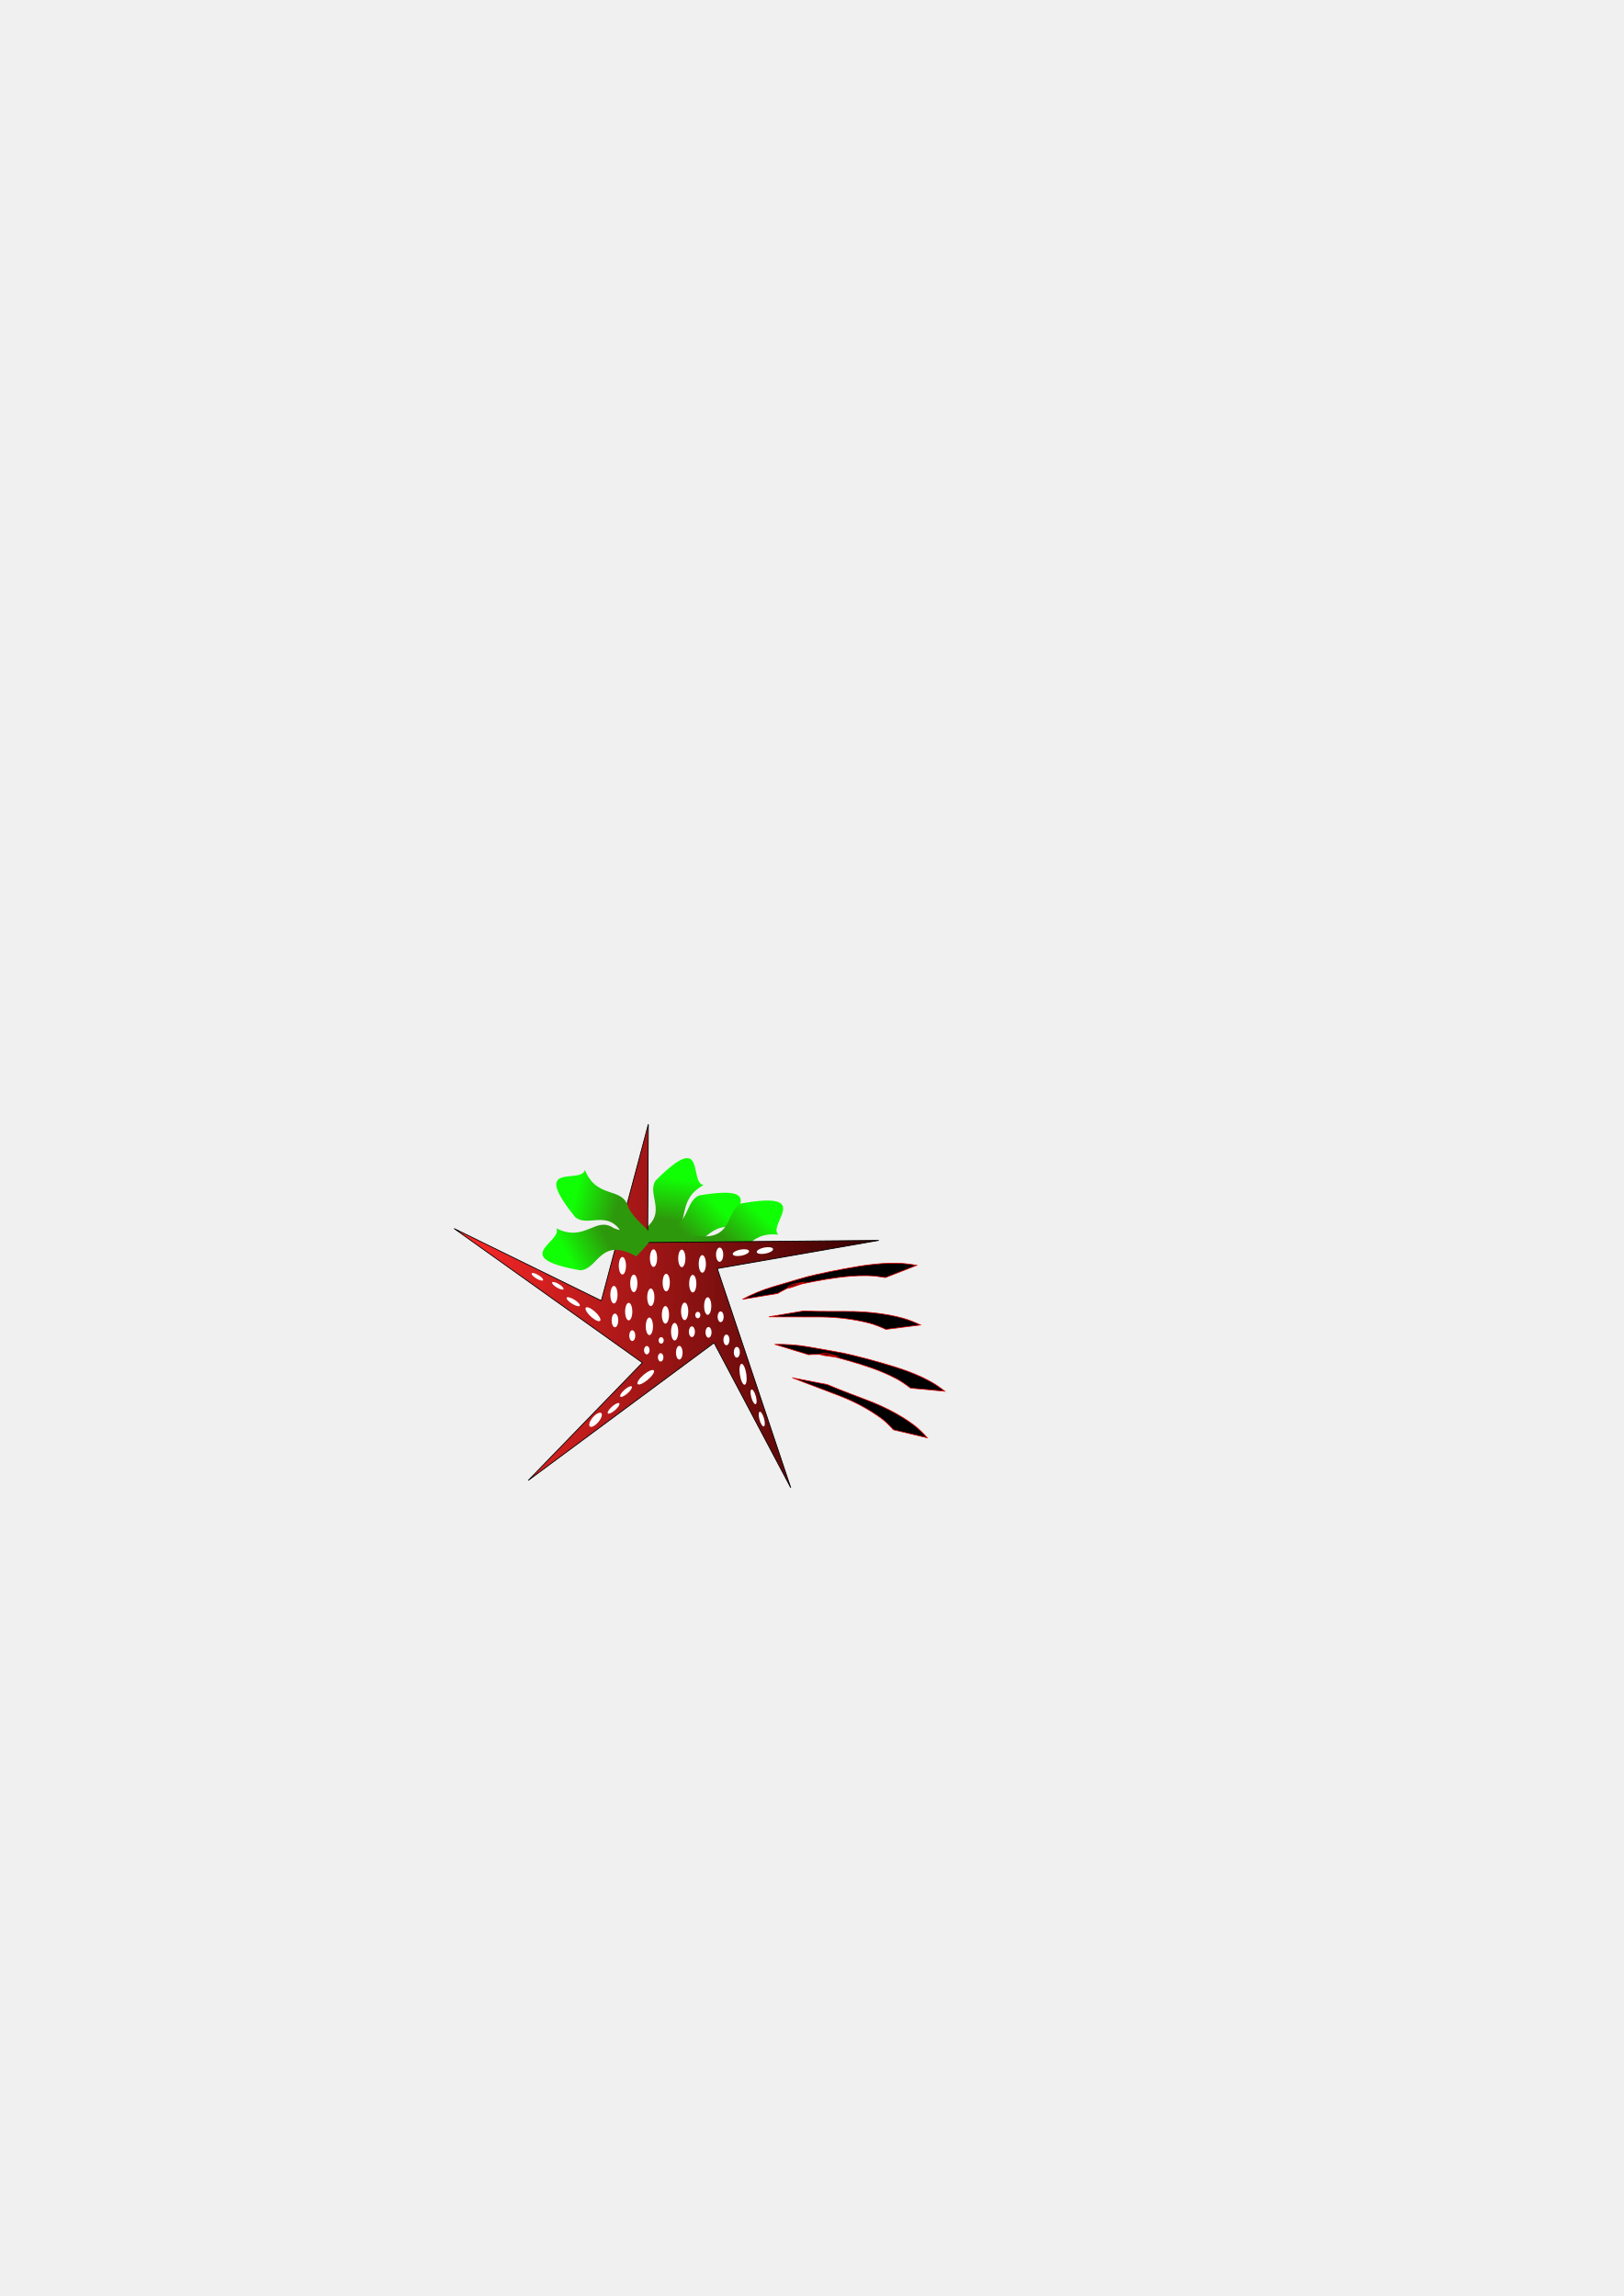
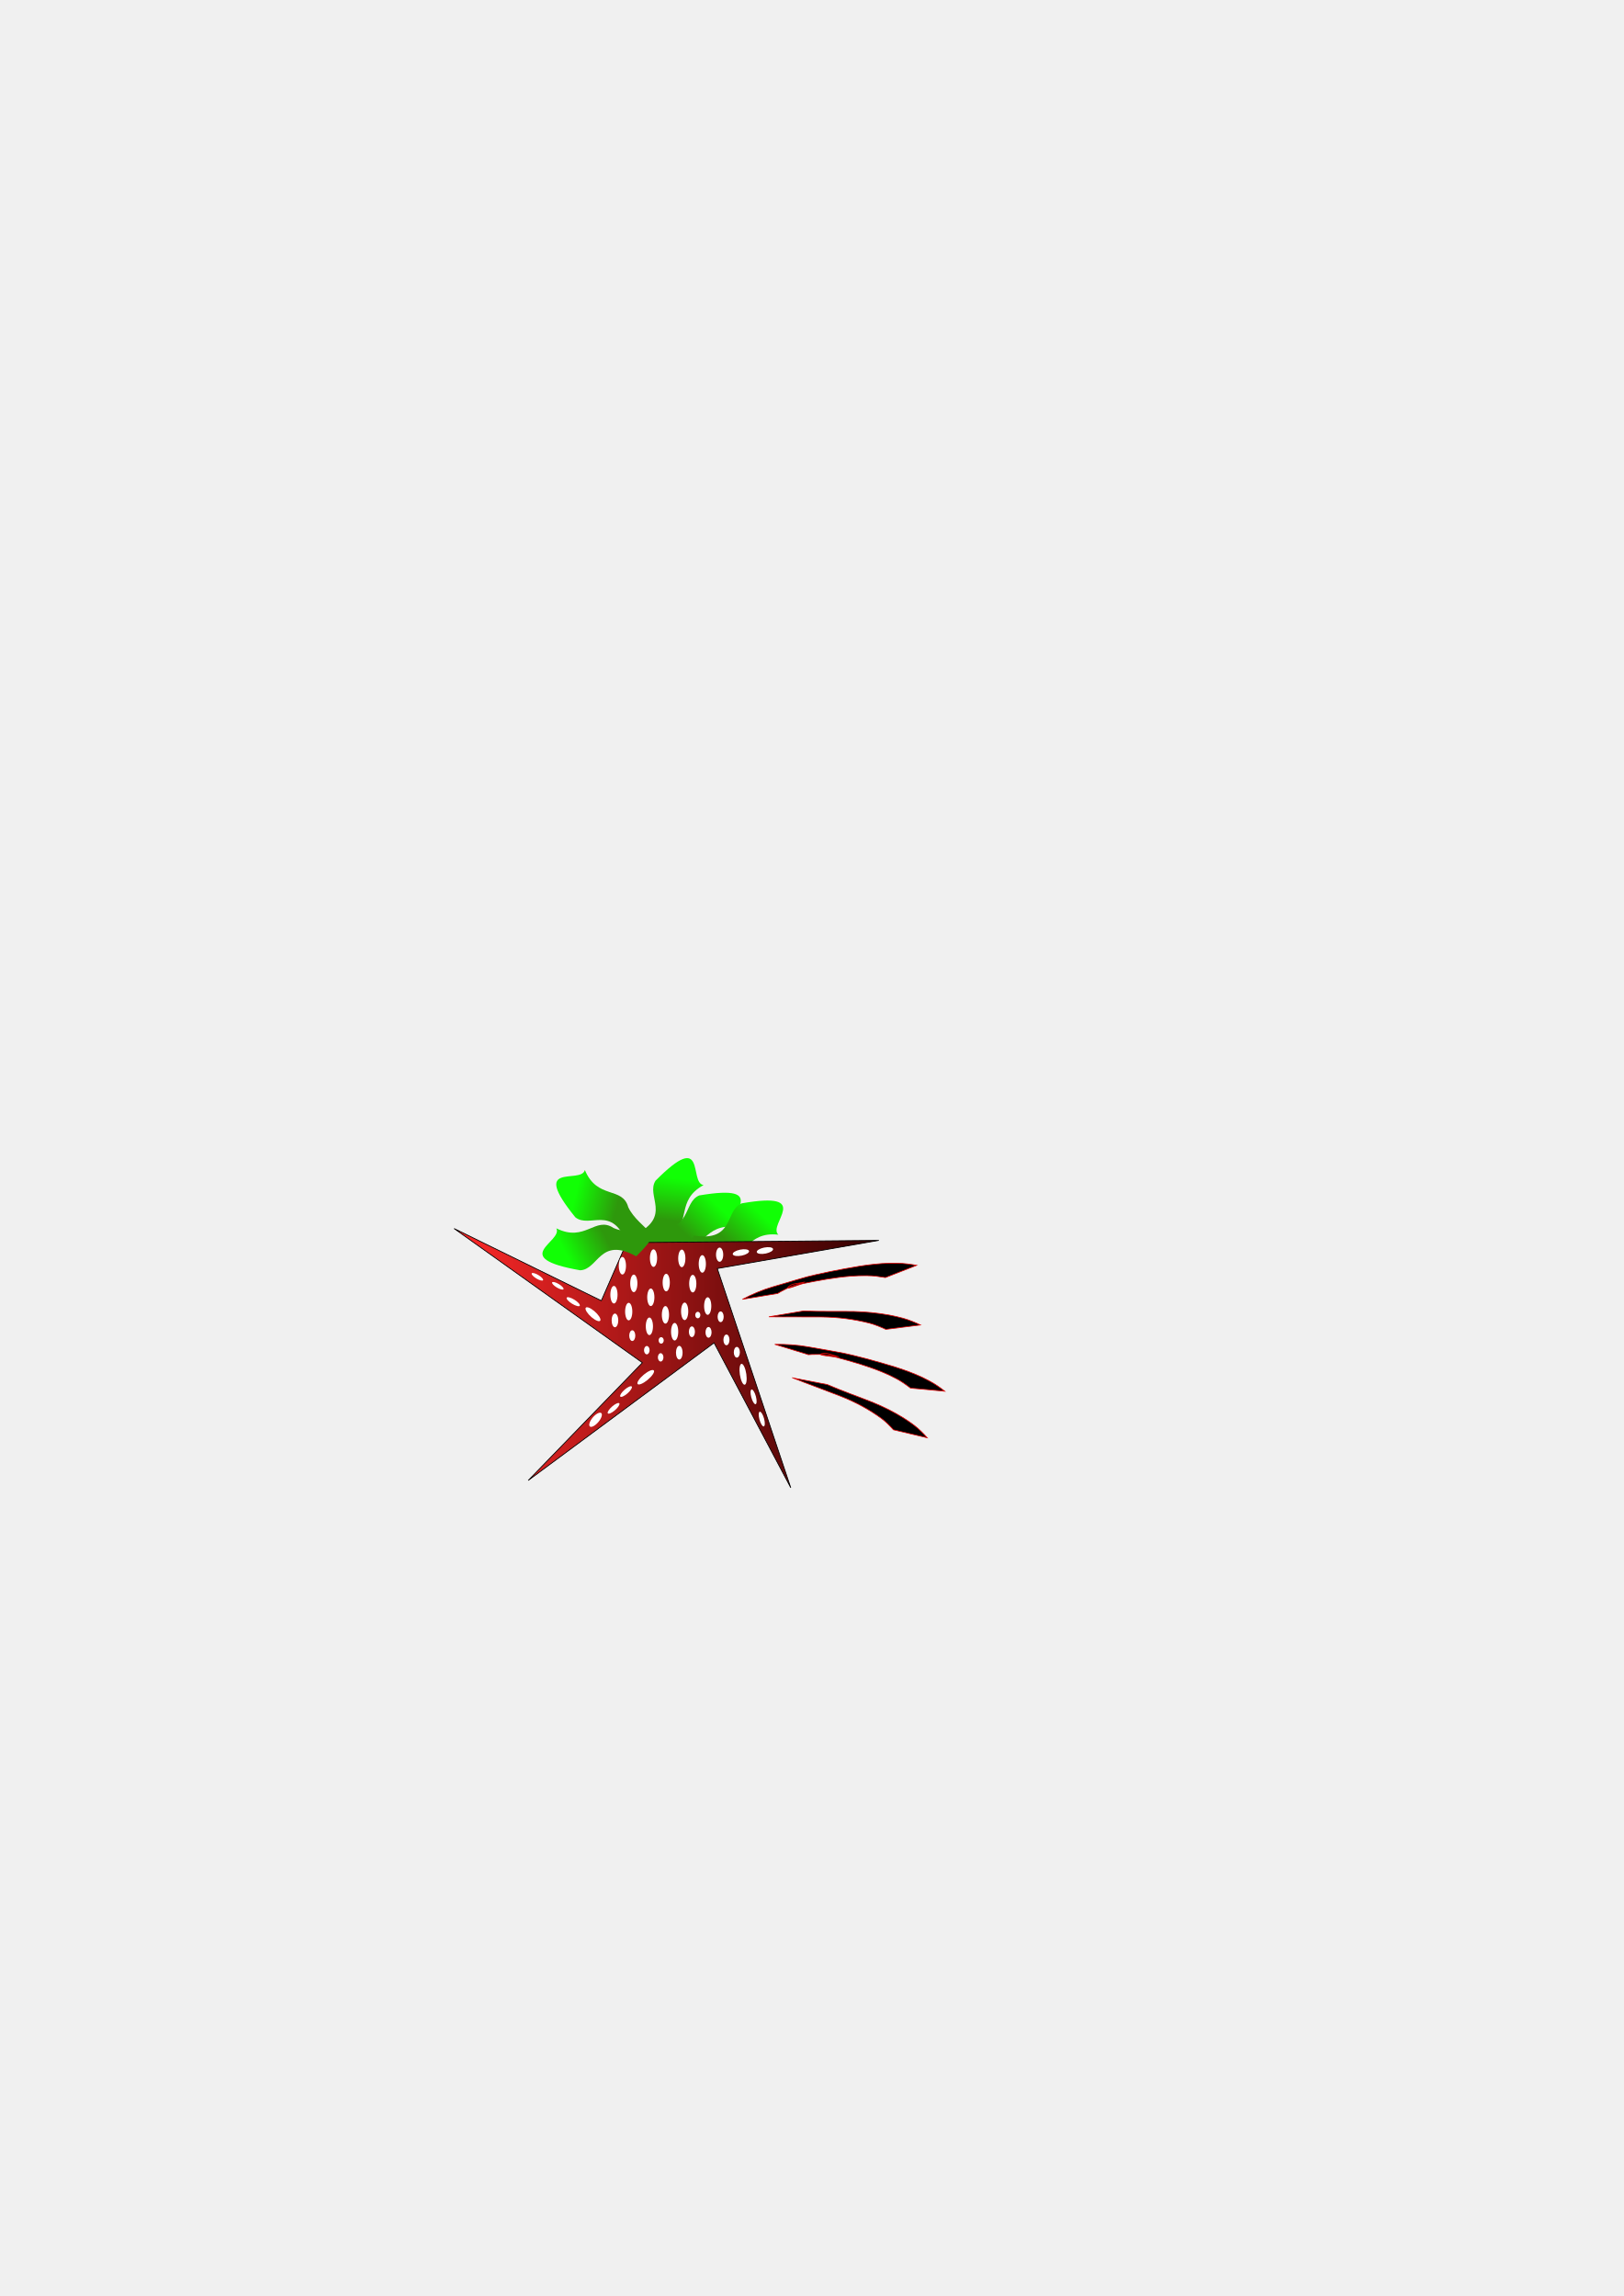
<svg xmlns="http://www.w3.org/2000/svg" xmlns:xlink="http://www.w3.org/1999/xlink" width="210mm" height="297mm" viewBox="0 0 210 297" version="1.1" id="svg5">
  <defs id="defs2">
    <linearGradient id="linearGradient6766">
      <stop style="stop-color:#2e980c;stop-opacity:1;" offset="0.298" id="stop6762" />
      <stop style="stop-color:#11ff05;stop-opacity:1;" offset="1" id="stop6764" />
    </linearGradient>
    <linearGradient id="linearGradient3979">
      <stop style="stop-color:#ff2828;stop-opacity:1;" offset="0" id="stop3975" />
      <stop style="stop-color:#300000;stop-opacity:1;" offset="1" id="stop3977" />
    </linearGradient>
    <linearGradient id="linearGradient3033">
      <stop style="stop-color:#000000;stop-opacity:1;" offset="0" id="stop3031" />
    </linearGradient>
    <linearGradient xlink:href="#linearGradient3979" id="linearGradient3981" x1="58.698" y1="168.943" x2="113.676" y2="168.943" gradientUnits="userSpaceOnUse" />
    <linearGradient xlink:href="#linearGradient6766" id="linearGradient6768" x1="93.352" y1="142.435" x2="114.759" y2="143.575" gradientUnits="userSpaceOnUse" gradientTransform="matrix(0.2320095,-0.3388878,0.4122291,0.03770151,2.870941,186.0599)" />
    <linearGradient xlink:href="#linearGradient6766" id="linearGradient6828" gradientUnits="userSpaceOnUse" gradientTransform="matrix(0.3858586,-0.1406645,0.3133579,0.270483,4.4285,134.0922)" x1="93.352" y1="142.435" x2="114.759" y2="143.575" />
    <linearGradient xlink:href="#linearGradient6766" id="linearGradient6864" gradientUnits="userSpaceOnUse" gradientTransform="matrix(0.3851409,-0.1426179,0.3147245,0.2688918,9.802601,135.5562)" x1="93.352" y1="142.435" x2="114.759" y2="143.575" />
    <linearGradient xlink:href="#linearGradient6766" id="linearGradient6975" gradientUnits="userSpaceOnUse" gradientTransform="matrix(-0.3118933,-0.2672002,0.08193396,-0.4057599,98.71385,242.4901)" x1="93.352" y1="142.435" x2="114.759" y2="143.575" />
    <linearGradient xlink:href="#linearGradient6766" id="linearGradient7013" gradientUnits="userSpaceOnUse" gradientTransform="matrix(-0.4106886,0.00286148,-0.2042781,-0.3600343,149.1499,212.5611)" x1="93.352" y1="142.435" x2="114.759" y2="143.575" />
  </defs>
  <g id="g7231">
    <path id="rect6773" style="fill:url(#linearGradient6768);stroke:none;stroke-width:0.1;stroke-opacity:1" d="m 82.129,159.71 c 4.838,-2.383 1.378,-4.976 2.653,-6.982 6.702,-6.75 4.262,0.285 6.214,0.568 -3.66,1.996 -1.541,5.054 -4.173,6.095 -2.753,1.653 -3.63,6.619 -4.694,0.318 z" />
    <path id="rect6773-4" style="fill:url(#linearGradient6828);stroke:none;stroke-width:0.1;stroke-opacity:1" d="m 84.223,158.769 c 5.322,0.877 4.015,-3.246 6.22,-4.135 9.378,-1.591 3.301,2.711 4.723,4.077 -4.138,-0.506 -4.193,3.214 -6.94,2.53 -3.201,-0.257 -6.803,3.272 -4.003,-2.472 z" />
    <path id="rect6773-4-3" style="fill:url(#linearGradient6864);stroke:none;stroke-width:0.1;stroke-opacity:1" d="m 89.721,159.828 c 5.326,0.85 3.999,-3.266 6.199,-4.167 9.37,-1.638 3.315,2.695 4.744,4.053 -4.14,-0.485 -4.177,3.235 -6.927,2.565 -3.202,-0.241 -6.787,3.307 -4.015,-2.451 z" />
  </g>
  <g id="layer1">
-     <path id="path3089" style="display:inline;fill:url(#linearGradient3981);fill-opacity:1;stroke:#000000;stroke-width:0.1" d="M 102.273,192.451 92.352,173.705 68.318,191.503 83.081,176.275 58.727,158.917 l 19.045,9.334 6.082,-22.828 -0.092,15.299 29.905,-0.272 -20.894,3.643 z" />
+     <path id="path3089" style="display:inline;fill:url(#linearGradient3981);fill-opacity:1;stroke:#000000;stroke-width:0.1" d="M 102.273,192.451 92.352,173.705 68.318,191.503 83.081,176.275 58.727,158.917 l 19.045,9.334 4.056,-9.275 1.935,1.746 29.905,-0.272 -20.894,3.643 z" />
    <g id="g4580" style="stroke:#e10505;stroke-width:0.922;stroke-opacity:1" transform="matrix(-1.136808,0.2572342,-0.302609,-0.9663491,231.2933,326.1408)">
      <path style="fill:#000000;fill-opacity:1;stroke:#e10505;stroke-width:0.092;stroke-opacity:1" id="path4527" d="m 65.282,173.537 c -0.142,-0.027 -0.285,-0.049 -0.426,-0.081 -0.501,-0.115 -1.039,-0.267 -1.511,-0.461 -0.394,-0.161 -1.53,-0.743 -1.158,-0.536 0.547,0.304 1.063,0.902 1.685,0.829 0.556,-0.065 -0.963,-0.571 -1.445,-0.857 -1.496,-0.953 -2.985,-1.935 -4.336,-3.09 -0.656,-0.561 -0.736,-0.667 -1.324,-1.266 -0.467,-0.486 -0.846,-1.039 -1.212,-1.6 0,0 -3.535,-1.362 -3.535,-1.362 v 0 c 0.387,0.598 0.788,1.186 1.282,1.705 0.211,0.219 0.415,0.446 0.634,0.657 1.575,1.511 3.43,2.69 5.252,3.874 2.61,1.6 1.596,1.024 5.859,3.176 1.11,0.56 2.273,0.958 3.475,1.261 0,0 -3.241,-2.248 -3.241,-2.248 z" />
      <path style="fill:#000000;fill-opacity:1;stroke:#e10505;stroke-width:0.092;stroke-opacity:1" id="path4529" d="m 67.738,171.089 c -1.485,-1.242 -3.017,-2.426 -4.505,-3.664 -1.378,-1.146 -2.57,-2.441 -3.581,-3.918 -0.364,-0.553 -0.646,-1.15 -0.896,-1.76 0,0 -3.322,-1.956 -3.322,-1.956 v 0 c 0.26,0.652 0.565,1.288 0.942,1.882 0.358,0.519 0.51,0.758 0.916,1.264 0.816,1.019 1.74,1.947 2.726,2.801 1.416,1.185 2.893,2.298 4.263,3.536 0,0 3.457,1.814 3.457,1.814 z" />
      <path style="fill:#000000;fill-opacity:1;stroke:#e10505;stroke-width:0.092;stroke-opacity:1" id="path4527-3" d="m 66.518,182.063 c -0.136,0.05 -0.27,0.105 -0.407,0.149 -0.489,0.159 -1.028,0.304 -1.533,0.381 -0.421,0.064 -1.694,0.149 -1.269,0.135 0.626,-0.02 1.376,0.227 1.872,-0.155 0.444,-0.342 -1.12,0.005 -1.68,0.007 -1.773,-0.049 -3.555,-0.126 -5.308,-0.422 -0.851,-0.144 -0.974,-0.194 -1.786,-0.406 -0.65,-0.177 -1.259,-0.456 -1.862,-0.75 0,0 -3.733,0.648 -3.733,0.648 v 0 c 0.64,0.314 1.286,0.612 1.976,0.803 0.294,0.079 0.585,0.17 0.882,0.238 2.127,0.487 4.325,0.545 6.496,0.624 3.062,0.032 1.896,0.058 6.659,-0.286 1.24,-0.09 2.442,-0.346 3.629,-0.704 0,0 -3.936,-0.263 -3.936,-0.263 z" />
      <path style="fill:#000000;fill-opacity:1;stroke:#e10505;stroke-width:0.092;stroke-opacity:1" id="path4529-8" d="m 68.232,179.394 c -1.862,-0.53 -3.743,-0.988 -5.606,-1.514 -1.725,-0.485 -3.341,-1.183 -4.866,-2.121 -0.557,-0.357 -1.058,-0.787 -1.535,-1.243 0,0 -3.83,-0.434 -3.83,-0.434 v 0 c 0.503,0.49 1.041,0.947 1.627,1.336 0.538,0.329 0.775,0.485 1.351,0.782 1.16,0.598 2.382,1.071 3.63,1.449 1.776,0.506 3.577,0.921 5.333,1.495 0,0 3.896,0.25 3.896,0.25 z" />
    </g>
    <g id="g7235">
      <path id="rect6773-48" style="fill:url(#linearGradient6975);stroke:none;stroke-width:0.1;stroke-opacity:1" d="m 81.064,160.853 c -1.847,-5.067 -4.798,-1.906 -6.655,-3.39 -5.987,-7.391 0.743,-4.207 1.235,-6.116 1.589,3.853 4.858,2.077 5.61,4.806 1.346,2.915 6.189,4.323 -0.19,4.701 z" />
      <path id="rect6773-48-9" style="fill:url(#linearGradient7013);stroke:none;stroke-width:0.1;stroke-opacity:1" d="m 82.283,162.512 c -4.718,-2.613 -4.872,1.708 -7.248,1.806 -9.367,-1.652 -2.198,-3.663 -3.079,-5.427 3.727,1.866 5.029,-1.619 7.387,-0.051 2.928,1.318 7.507,-0.796 2.94,3.673 z" />
    </g>
    <g id="g8164">
      <ellipse style="fill:#ffffff;fill-opacity:1;stroke:none;stroke-width:0.1;stroke-opacity:1" id="path7173" cx="80.496" cy="163.731" rx="0.465" ry="1.136" />
      <ellipse style="fill:#ffffff;fill-opacity:1;stroke:none;stroke-width:0.1;stroke-opacity:1" id="path7173-4" cx="177.776" cy="89.765" rx="0.465" ry="1.136" transform="rotate(40.45571)" />
      <ellipse style="fill:#ffffff;fill-opacity:1;stroke:none;stroke-width:0.085;stroke-opacity:1" id="path7173-5" cx="79.534" cy="170.802" rx="0.427" ry="0.886" />
      <ellipse style="fill:#ffffff;fill-opacity:1;stroke:none;stroke-width:0.072;stroke-opacity:1" id="path7173-5-6" cx="81.774" cy="172.772" rx="0.392" ry="0.692" />
      <ellipse style="fill:#ffffff;fill-opacity:1;stroke:none;stroke-width:0.061;stroke-opacity:1" id="path7173-5-6-7" cx="85.446" cy="175.582" rx="0.36" ry="0.539" />
      <ellipse style="fill:#ffffff;fill-opacity:1;stroke:none;stroke-width:0.051;stroke-opacity:1" id="path7173-5-6-7-7" cx="90.249" cy="170.108" rx="0.33" ry="0.421" />
      <ellipse style="fill:#ffffff;fill-opacity:1;stroke:none;stroke-width:0.061;stroke-opacity:1" id="path7173-5-6-6" cx="83.654" cy="174.653" rx="0.36" ry="0.539" />
      <ellipse style="fill:#ffffff;fill-opacity:1;stroke:none;stroke-width:0.051;stroke-opacity:1" id="path7173-5-6-6-5" cx="85.513" cy="173.388" rx="0.33" ry="0.421" />
      <ellipse style="fill:#ffffff;fill-opacity:1;stroke:none;stroke-width:0.1;stroke-opacity:1" id="path7173-1" cx="81.973" cy="166.011" rx="0.465" ry="1.136" />
      <ellipse style="fill:#ffffff;fill-opacity:1;stroke:none;stroke-width:0.1;stroke-opacity:1" id="path7173-1-5" cx="79.403" cy="167.478" rx="0.465" ry="1.136" />
      <ellipse style="fill:#ffffff;fill-opacity:1;stroke:none;stroke-width:0.1;stroke-opacity:1" id="path7173-1-5-2" cx="81.315" cy="169.661" rx="0.465" ry="1.136" />
      <ellipse style="fill:#ffffff;fill-opacity:1;stroke:none;stroke-width:0.1;stroke-opacity:1" id="path7173-1-5-2-9" cx="84.521" cy="162.744" rx="0.465" ry="1.136" />
      <ellipse style="fill:#ffffff;fill-opacity:1;stroke:none;stroke-width:0.1;stroke-opacity:1" id="path7173-1-5-2-9-1" cx="86.166" cy="165.906" rx="0.465" ry="1.136" />
      <ellipse style="fill:#ffffff;fill-opacity:1;stroke:none;stroke-width:0.1;stroke-opacity:1" id="path7173-1-5-2-9-1-7" cx="84.172" cy="167.81" rx="0.465" ry="1.136" />
      <ellipse style="fill:#ffffff;fill-opacity:1;stroke:none;stroke-width:0.1;stroke-opacity:1" id="path7173-1-5-2-9-1-7-9" cx="86.063" cy="170.081" rx="0.465" ry="1.136" />
      <ellipse style="fill:#ffffff;fill-opacity:1;stroke:none;stroke-width:0.1;stroke-opacity:1" id="path7173-1-5-2-9-1-7-9-2" cx="83.987" cy="171.565" rx="0.465" ry="1.136" />
      <ellipse style="fill:#ffffff;fill-opacity:1;stroke:none;stroke-width:0.1;stroke-opacity:1" id="path7173-1-5-2-9-1-7-9-2-7" cx="88.18" cy="162.779" rx="0.465" ry="1.136" />
      <ellipse style="fill:#ffffff;fill-opacity:1;stroke:none;stroke-width:0.1;stroke-opacity:1" id="path7173-1-5-2-9-1-7-9-2-7-5" cx="90.832" cy="163.495" rx="0.465" ry="1.136" />
      <ellipse style="fill:#ffffff;fill-opacity:1;stroke:none;stroke-width:0.085;stroke-opacity:1" id="path7173-1-5-2-9-1-7-9-2-7-5-0" cx="87.853" cy="174.978" rx="0.427" ry="0.886" />
      <ellipse style="fill:#ffffff;fill-opacity:1;stroke:none;stroke-width:0.072;stroke-opacity:1" id="path7173-1-5-2-9-1-7-9-2-7-5-0-2" cx="89.487" cy="172.269" rx="0.392" ry="0.692" />
      <ellipse style="fill:#ffffff;fill-opacity:1;stroke:none;stroke-width:0.072;stroke-opacity:1" id="path7173-1-5-2-9-1-7-9-2-7-5-0-7" cx="93.204" cy="170.332" rx="0.392" ry="0.692" />
      <ellipse style="fill:#ffffff;fill-opacity:1;stroke:none;stroke-width:0.072;stroke-opacity:1" id="path7173-1-5-2-9-1-7-9-2-7-5-0-8" cx="91.637" cy="172.347" rx="0.392" ry="0.692" />
      <ellipse style="fill:#ffffff;fill-opacity:1;stroke:none;stroke-width:0.072;stroke-opacity:1" id="path7173-1-5-2-9-1-7-9-2-7-5-0-28" cx="93.954" cy="173.321" rx="0.392" ry="0.692" />
      <ellipse style="fill:#ffffff;fill-opacity:1;stroke:none;stroke-width:0.072;stroke-opacity:1" id="path7173-1-5-2-9-1-7-9-2-7-5-0-28-0" cx="95.298" cy="174.922" rx="0.392" ry="0.692" />
      <ellipse style="fill:#ffffff;fill-opacity:1;stroke:none;stroke-width:0.1;stroke-opacity:1" id="path7173-1-5-2-9-1-7-9-2-7-5-2" cx="93.072" cy="162.299" rx="0.465" ry="0.918" />
      <ellipse style="fill:#ffffff;fill-opacity:1;stroke:none;stroke-width:0.1;stroke-opacity:1" id="path7173-1-5-2-9-1-7-9-2-7-5-2-5" cx="178.394" cy="-48.358" rx="0.399" ry="1.072" transform="matrix(0.2715372,0.9624279,-0.9798665,0.1996539,0,0)" />
      <ellipse style="fill:#ffffff;fill-opacity:1;stroke:none;stroke-width:0.1;stroke-opacity:1" id="path7173-1-5-2-9-1-7-9-2-7-5-2-5-4" cx="178.75" cy="-51.428" rx="0.399" ry="1.072" transform="matrix(0.2715372,0.9624279,-0.9798665,0.1996539,0,0)" />
      <ellipse style="fill:#ffffff;fill-opacity:1;stroke:none;stroke-width:0.087;stroke-opacity:1" id="path7173-1-5-2-9-1-7-9-2-7-5-2-5-4-1" cx="84.227" cy="-143.174" rx="0.437" ry="1.248" transform="matrix(-0.3881265,0.9216061,-0.7640058,-0.6452094,0,0)" />
      <ellipse style="fill:#ffffff;fill-opacity:1;stroke:none;stroke-width:0.072;stroke-opacity:1" id="path7173-1-5-2-9-1-7-9-2-7-5-2-5-4-1-6" cx="104.404" cy="-148.378" rx="0.3" ry="0.992" transform="matrix(-0.4993125,0.866422,-0.850988,-0.5251852,0,0)" />
      <ellipse style="fill:#ffffff;fill-opacity:1;stroke:none;stroke-width:0.072;stroke-opacity:1" id="path7173-1-5-2-9-1-7-9-2-7-5-2-5-4-1-1" cx="105.433" cy="-146.823" rx="0.256" ry="0.856" transform="matrix(-0.5094943,0.860474,-0.8572423,-0.5149132,0,0)" />
      <ellipse style="fill:#ffffff;fill-opacity:1;stroke:none;stroke-width:0.072;stroke-opacity:1" id="path7173-1-5-2-9-1-7-9-2-7-5-2-5-4-1-1-9" cx="105.796" cy="-143.956" rx="0.256" ry="0.856" transform="matrix(-0.5094943,0.860474,-0.8572423,-0.5149132,0,0)" />
      <ellipse style="fill:#ffffff;fill-opacity:1;stroke:none;stroke-width:0.072;stroke-opacity:1" id="path7173-1-5-2-9-1-7-9-2-7-5-2-5-4-1-1-9-6" cx="-191.06" cy="-34.46" rx="0.418" ry="1.367" transform="matrix(-0.5760372,-0.8174235,0.7702214,-0.6377766,0,0)" />
      <ellipse style="fill:#ffffff;fill-opacity:1;stroke:none;stroke-width:0.072;stroke-opacity:1" id="path7173-1-5-2-9-1-7-9-2-7-5-2-5-4-1-1-9-6-9" cx="-69.604" cy="-184.392" rx="0.418" ry="1.367" transform="matrix(-0.9977326,0.06730301,-0.1445811,-0.989493,0,0)" />
      <ellipse style="fill:#ffffff;fill-opacity:1;stroke:none;stroke-width:0.072;stroke-opacity:1" id="path7173-1-5-2-9-1-7-9-2-7-5-2-5-4-1-1-9-6-7" cx="-190.512" cy="-34.31" rx="0.304" ry="0.985" transform="matrix(-0.5615585,-0.827437,0.7582609,-0.6519512,0,0)" />
      <ellipse style="fill:#ffffff;fill-opacity:1;stroke:none;stroke-width:0.072;stroke-opacity:1" id="path7173-1-5-2-9-1-7-9-2-7-5-2-5-4-1-1-9-6-7-7" cx="-191.111" cy="-36.88" rx="0.304" ry="0.985" transform="matrix(-0.5615585,-0.827437,0.7582609,-0.6519512,0,0)" />
      <ellipse style="fill:#ffffff;fill-opacity:1;stroke:none;stroke-width:0.072;stroke-opacity:1" id="path7173-1-5-2-9-1-7-9-2-7-5-2-5-4-1-1-9-6-7-7-7" cx="48.416" cy="194.082" rx="0.304" ry="0.985" transform="matrix(0.9896097,-0.1437796,0.2553081,0.9668597,0,0)" />
      <ellipse style="fill:#ffffff;fill-opacity:1;stroke:none;stroke-width:0.072;stroke-opacity:1" id="path7173-1-5-2-9-1-7-9-2-7-5-2-5-4-1-1-9-6-7-7-7-2" cx="48.707" cy="197.1" rx="0.304" ry="0.985" transform="matrix(0.9896097,-0.1437796,0.2553081,0.9668597,0,0)" />
      <ellipse style="fill:#ffffff;fill-opacity:1;stroke:none;stroke-width:0.1;stroke-opacity:1" id="path7173-1-5-2-9-1-7-9-2-7-8" cx="89.598" cy="166.046" rx="0.465" ry="1.136" />
      <ellipse style="fill:#ffffff;fill-opacity:1;stroke:none;stroke-width:0.1;stroke-opacity:1" id="path7173-1-5-2-9-1-7-9-2-7-8-8" cx="88.55" cy="169.627" rx="0.465" ry="1.136" />
      <ellipse style="fill:#ffffff;fill-opacity:1;stroke:none;stroke-width:0.1;stroke-opacity:1" id="path7173-1-5-2-9-1-7-9-2-7-8-8-8" cx="91.53" cy="168.945" rx="0.465" ry="1.136" />
      <ellipse style="fill:#ffffff;fill-opacity:1;stroke:none;stroke-width:0.1;stroke-opacity:1" id="path7173-1-5-2-9-1-7-9-2-7-8-8-8-8" cx="87.255" cy="172.264" rx="0.465" ry="1.136" />
    </g>
  </g>
</svg>
